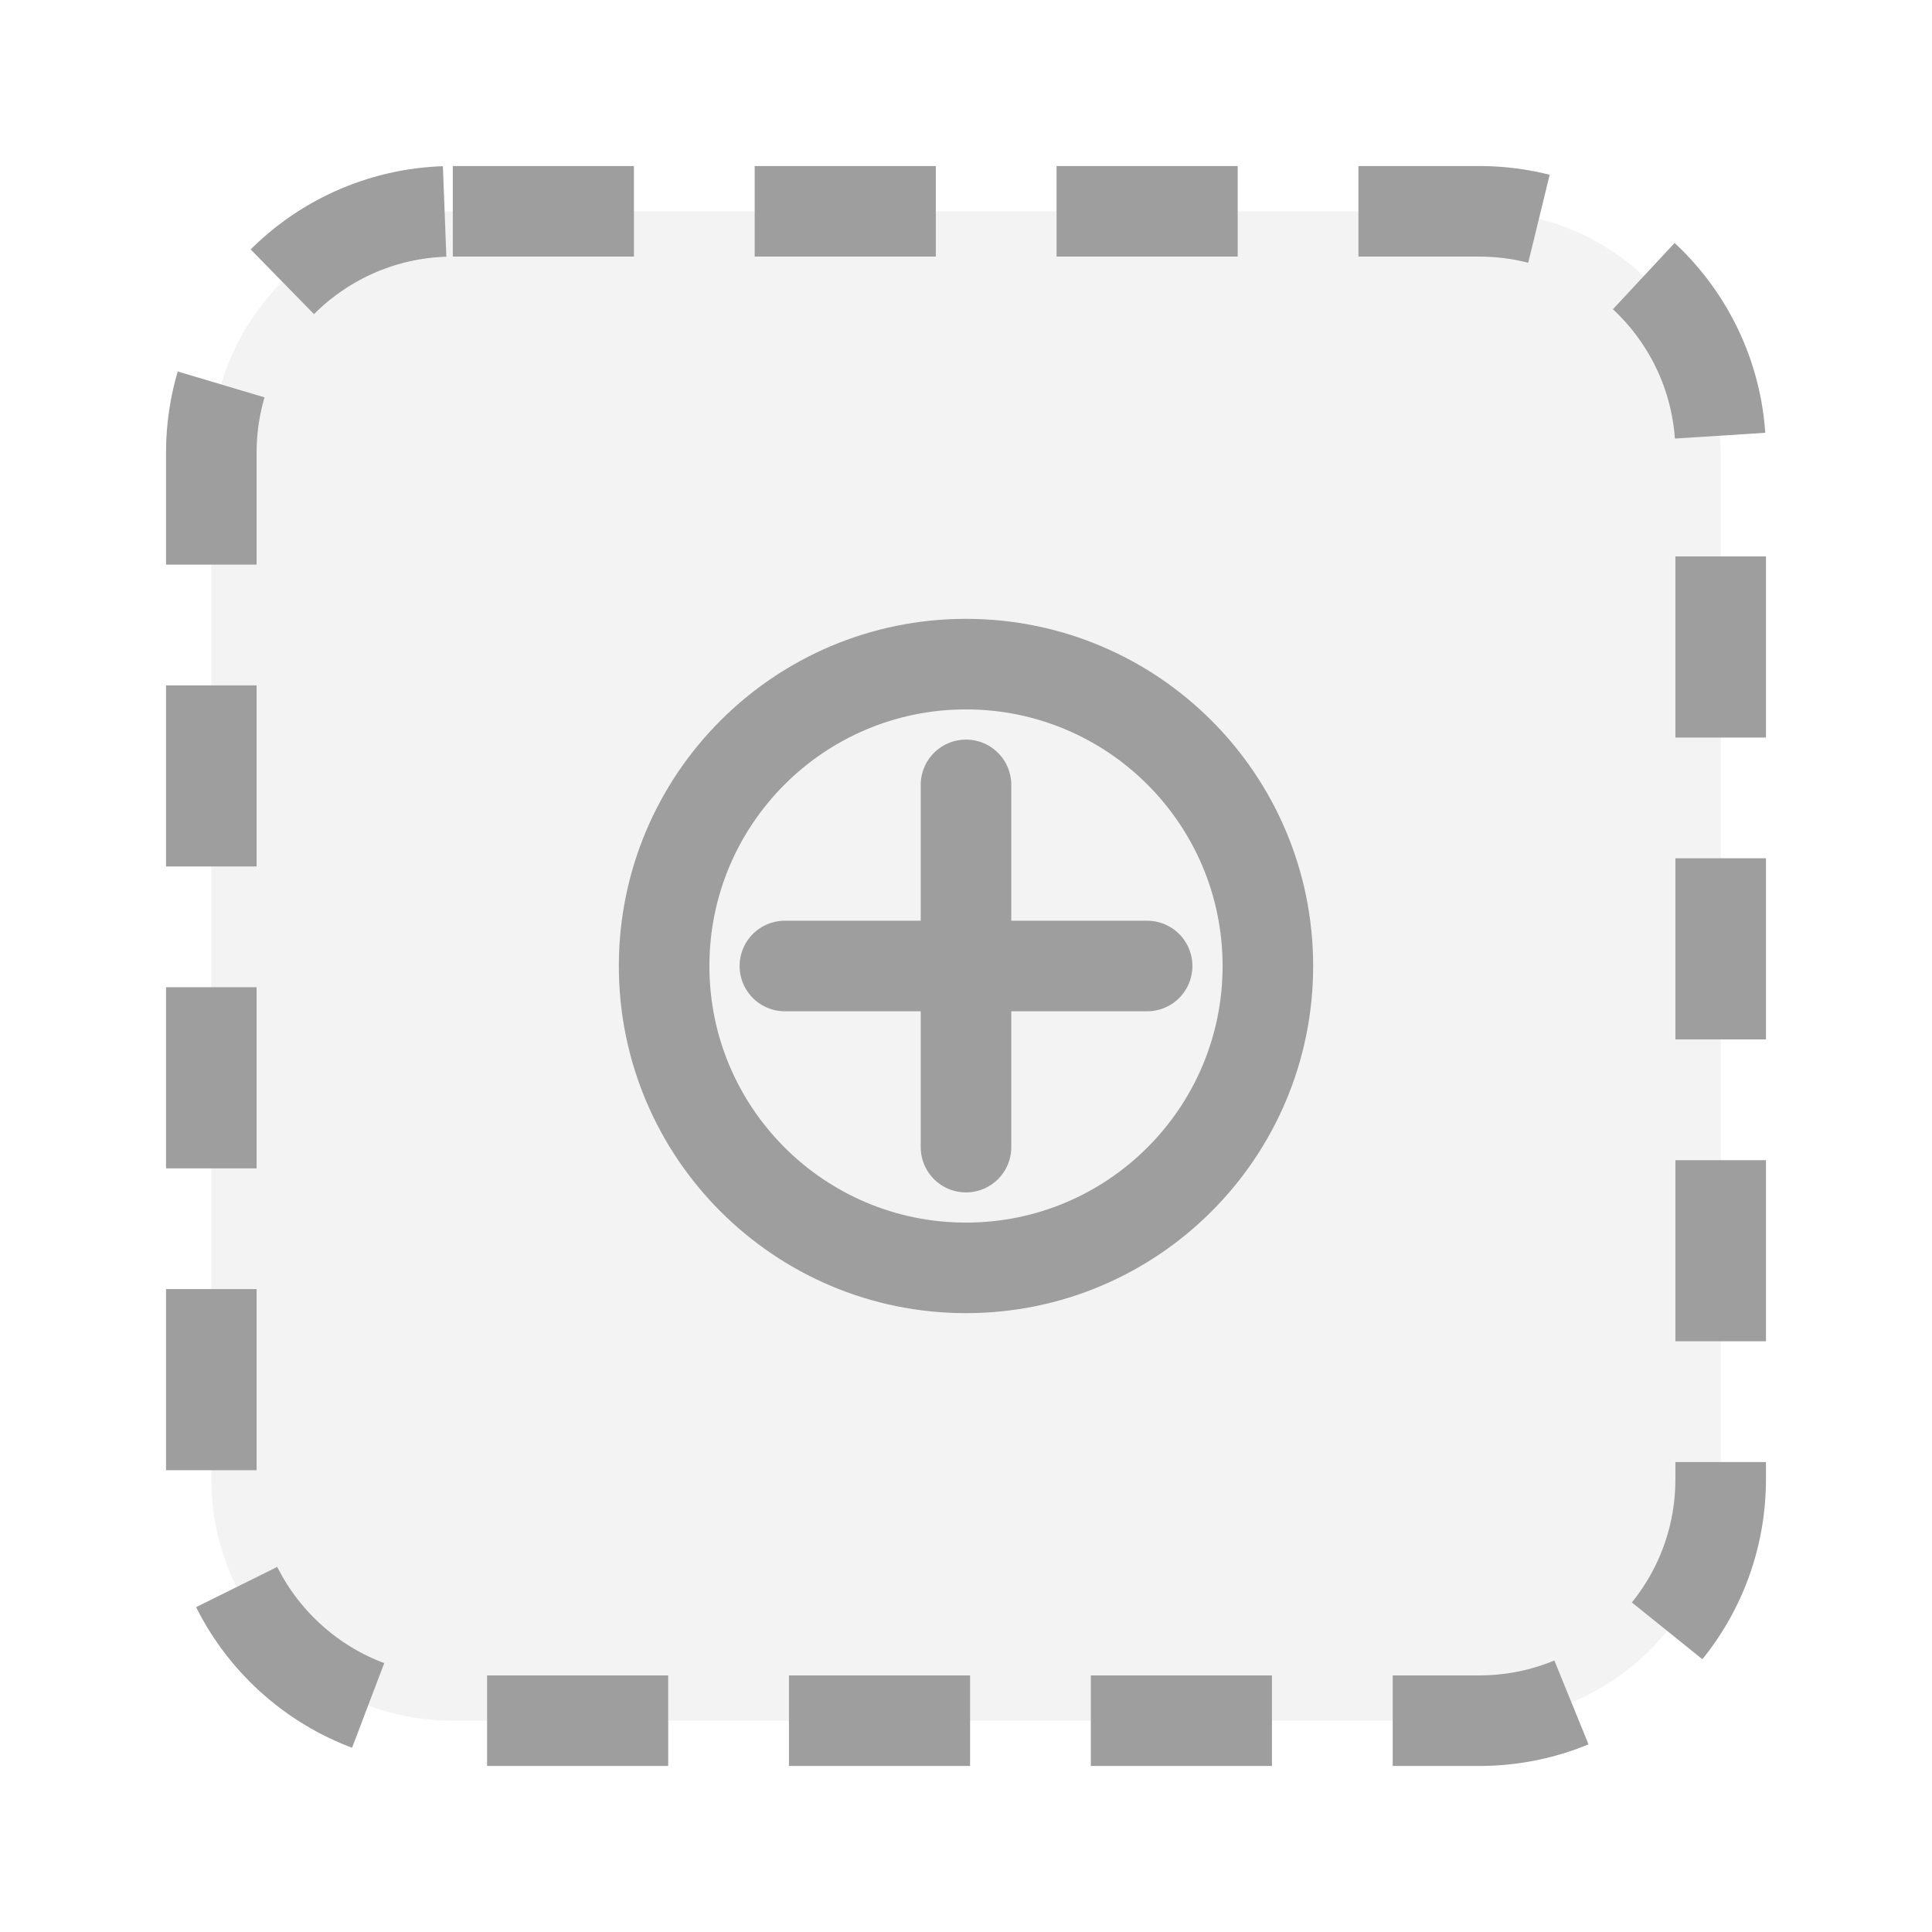
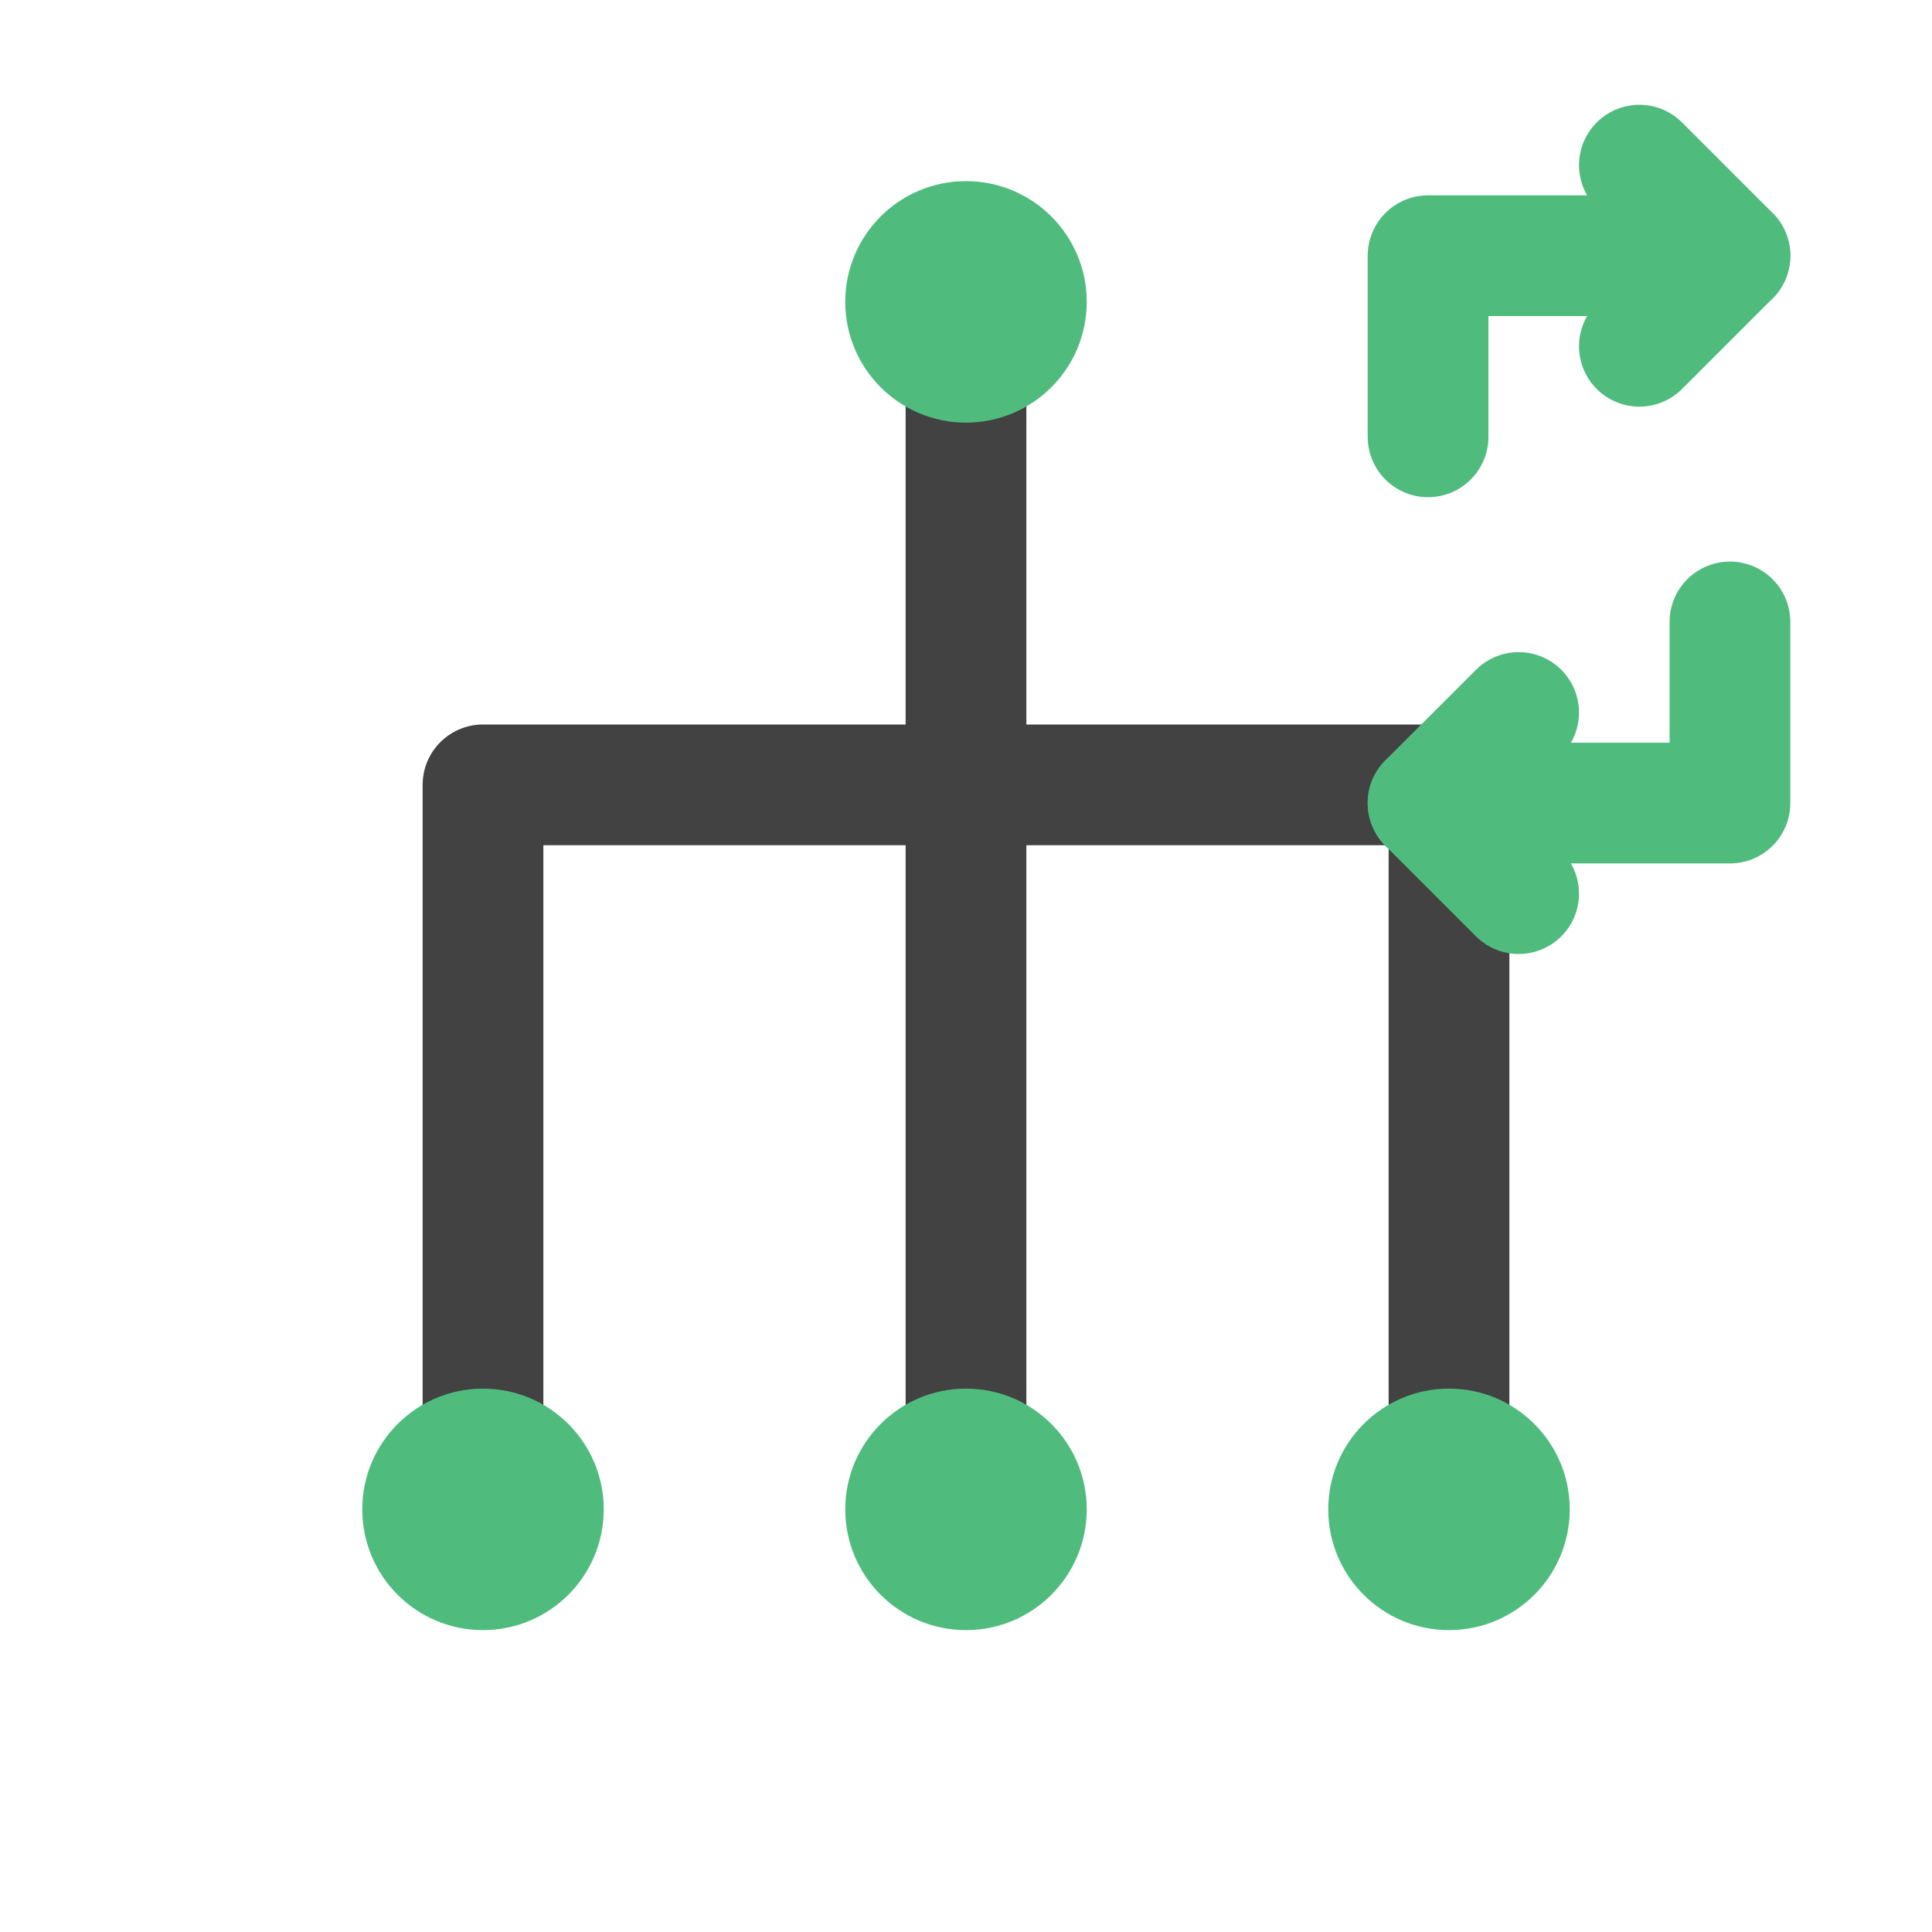
- <svg xmlns="http://www.w3.org/2000/svg" width="32" height="32" viewBox="0 0 32 32">
-   <g id="sql-execution-plan-ClusteredIndexUpdate-placeholder">
-     <rect x="3.5" y="3.5" width="25" height="25" rx="4" ry="4" fill="#F3F3F3" stroke="#9E9E9E" stroke-width="1.5" stroke-dasharray="3 2" />
-     <circle cx="16" cy="16" r="5" fill="none" stroke="#9E9E9E" stroke-width="1.5" />
-     <path d="M 13 16 L 19 16 M 16 13 L 16 19" stroke="#9E9E9E" stroke-width="1.5" stroke-linecap="round" />
+ <svg xmlns="http://www.w3.org/2000/svg" width="32" height="32" viewBox="0 0 32 32" version="1.1" id="svg26">
+   <defs id="defs30" />
+   <g id="sql-execution-plan-btree-scan-icon">
+     <g stroke="#424242" stroke-width="2" fill="none" stroke-linejoin="round" id="g8">
+       <path d="M 16 5 L 16 25" id="path2" />
+       <path d="M 16 13 L 8 13 L 8 25" id="path4" />
+       <path d="M 16 13 L 24 13 L 24 25" id="path6" />
+     </g>
+     <g fill="#4FBC7E" id="g18">
+       <circle cx="16" cy="5" r="2" id="circle10" />
+       <circle cx="8" cy="25" r="2" id="circle12" />
+       <circle cx="16" cy="25" r="2" id="circle14" />
+       <circle cx="24" cy="25" r="2" id="circle16" />
+     </g>
+     <g fill="none" stroke="#4FBC7E" stroke-width="2" stroke-linecap="round" stroke-linejoin="round" id="g13" transform="translate(11.65336,-6.231743)">
+       <path d="m 12,13.467 v -3 h 5" id="path5" />
+       <path d="m 17,10.467 -1.5,1.5 m 1.5,-1.5 -1.5,-1.5" id="path7" />
+       <path d="m 17,16.533 v 3 h -5" id="path9" />
+       <path d="m 12,19.533 1.5,-1.5 m -1.5,1.5 1.5,1.5" id="path11" />
+     </g>
  </g>
</svg>
